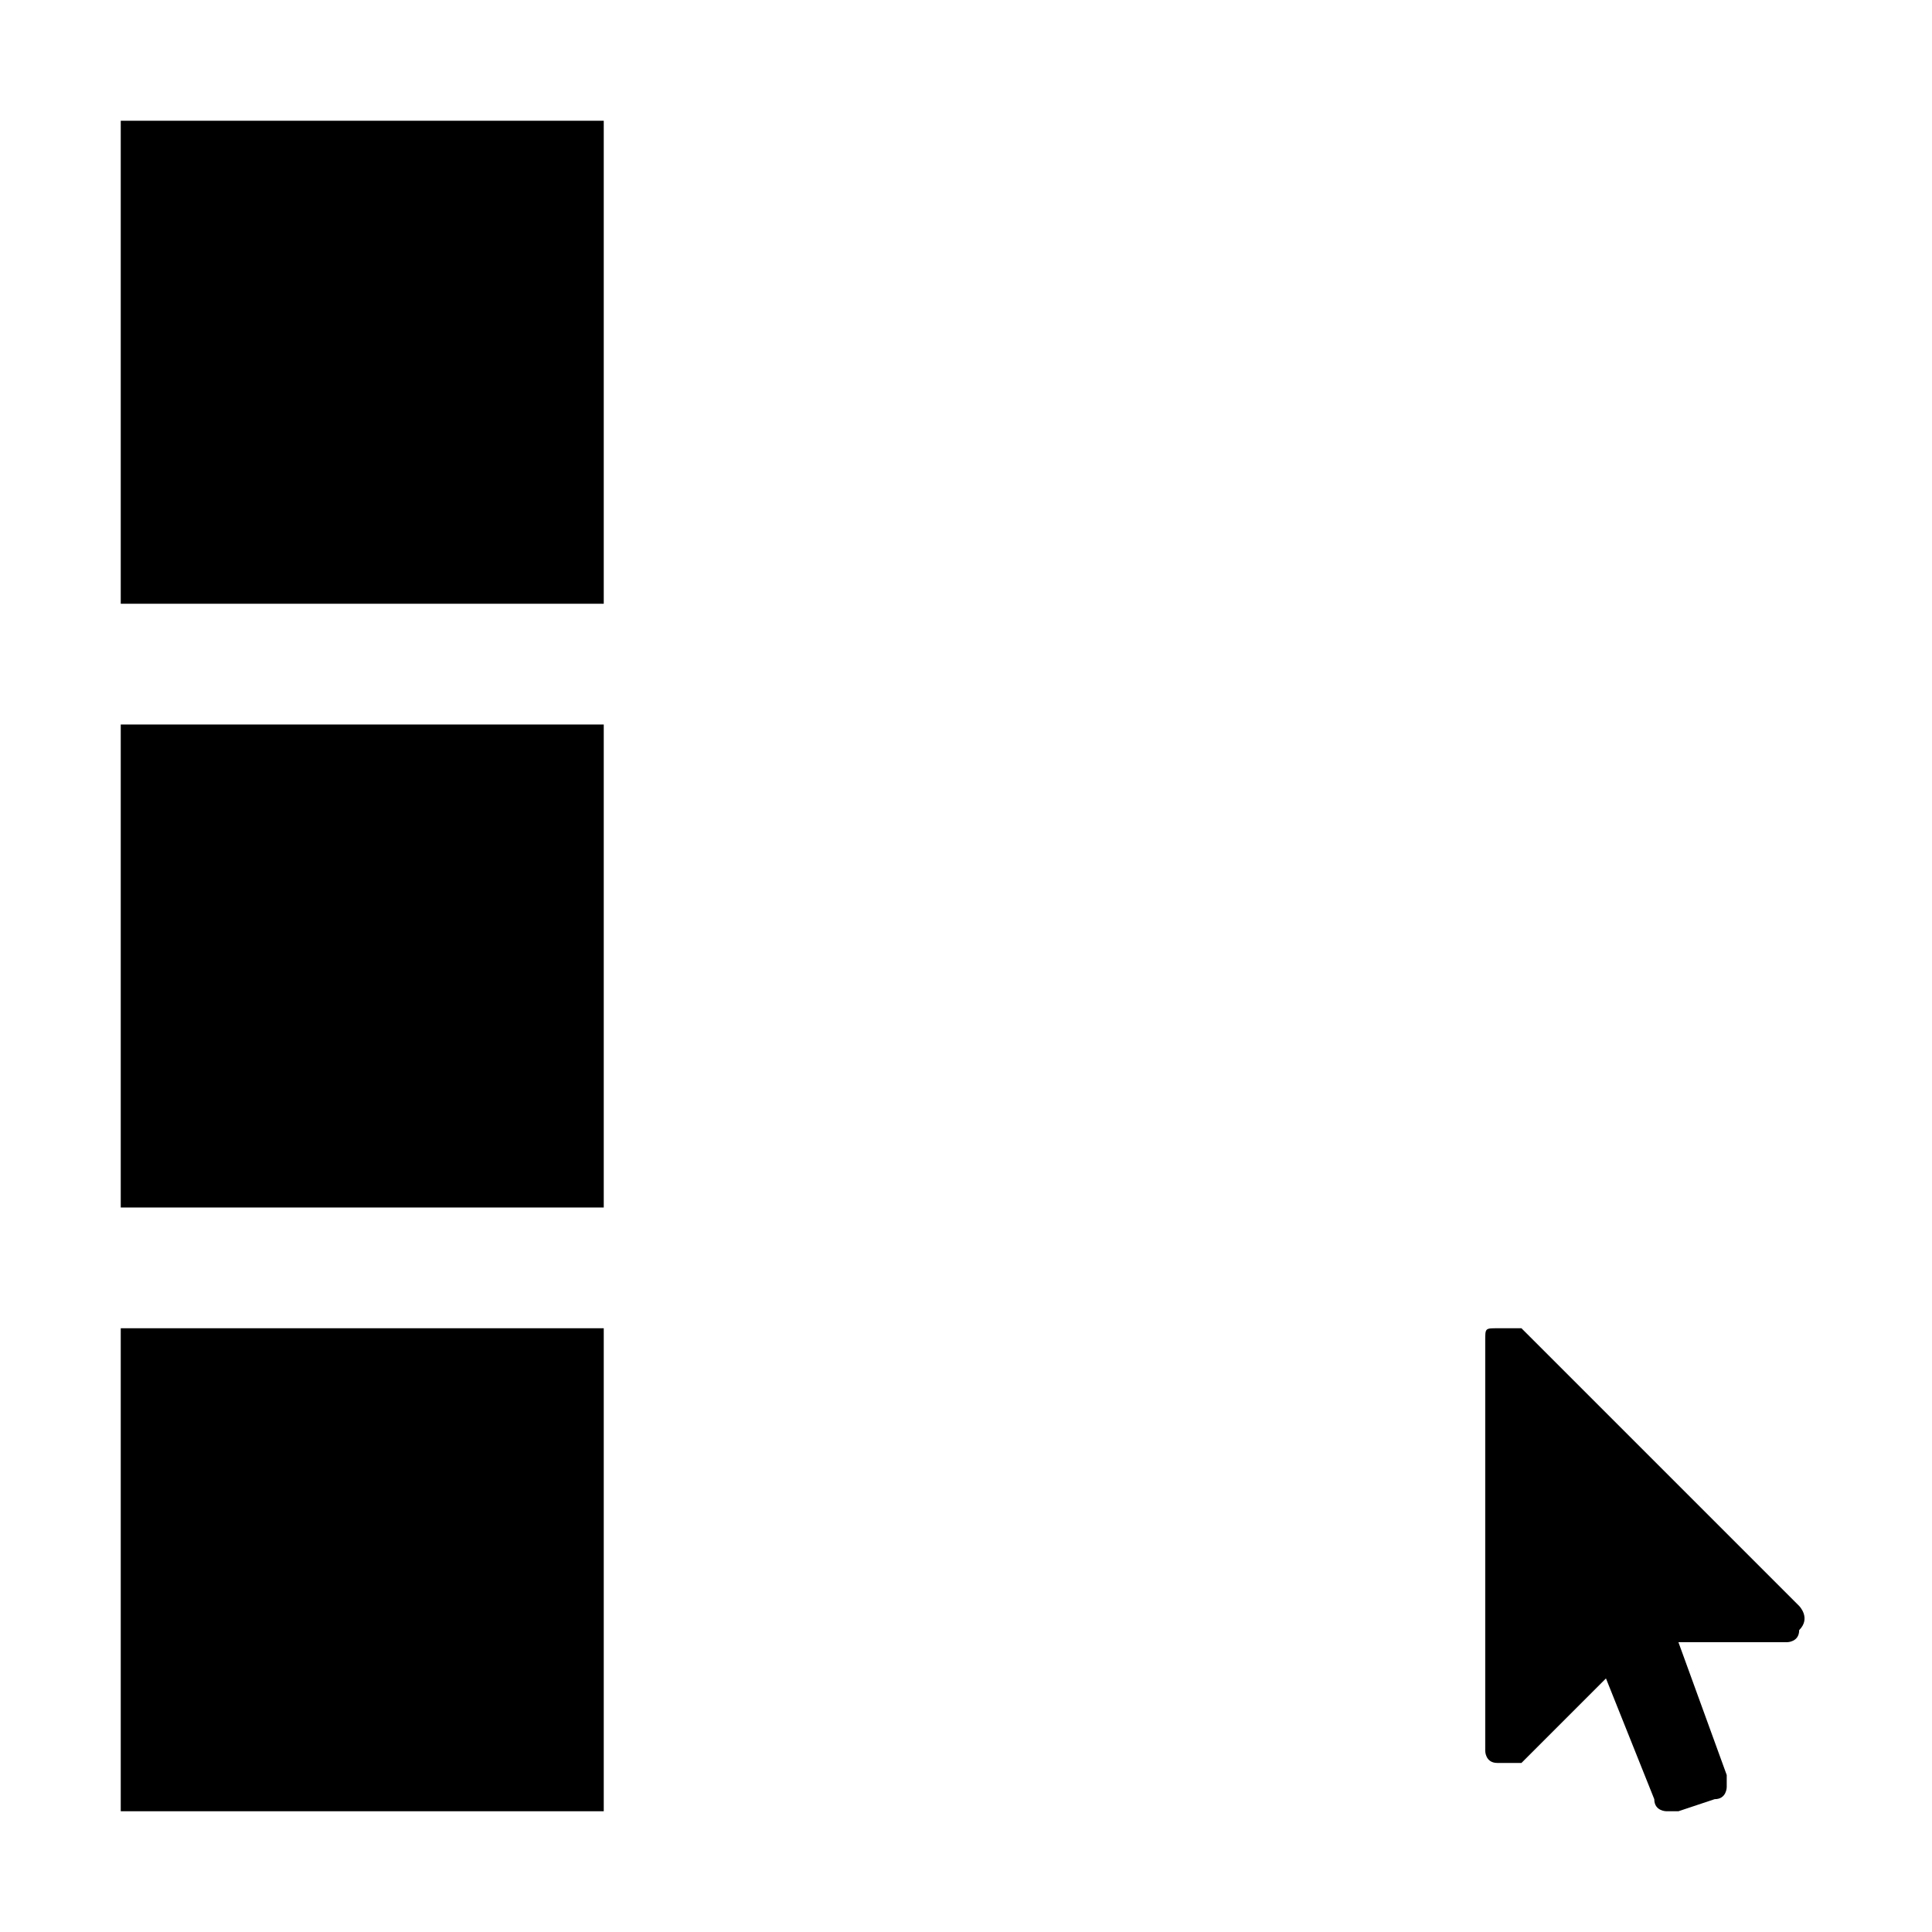
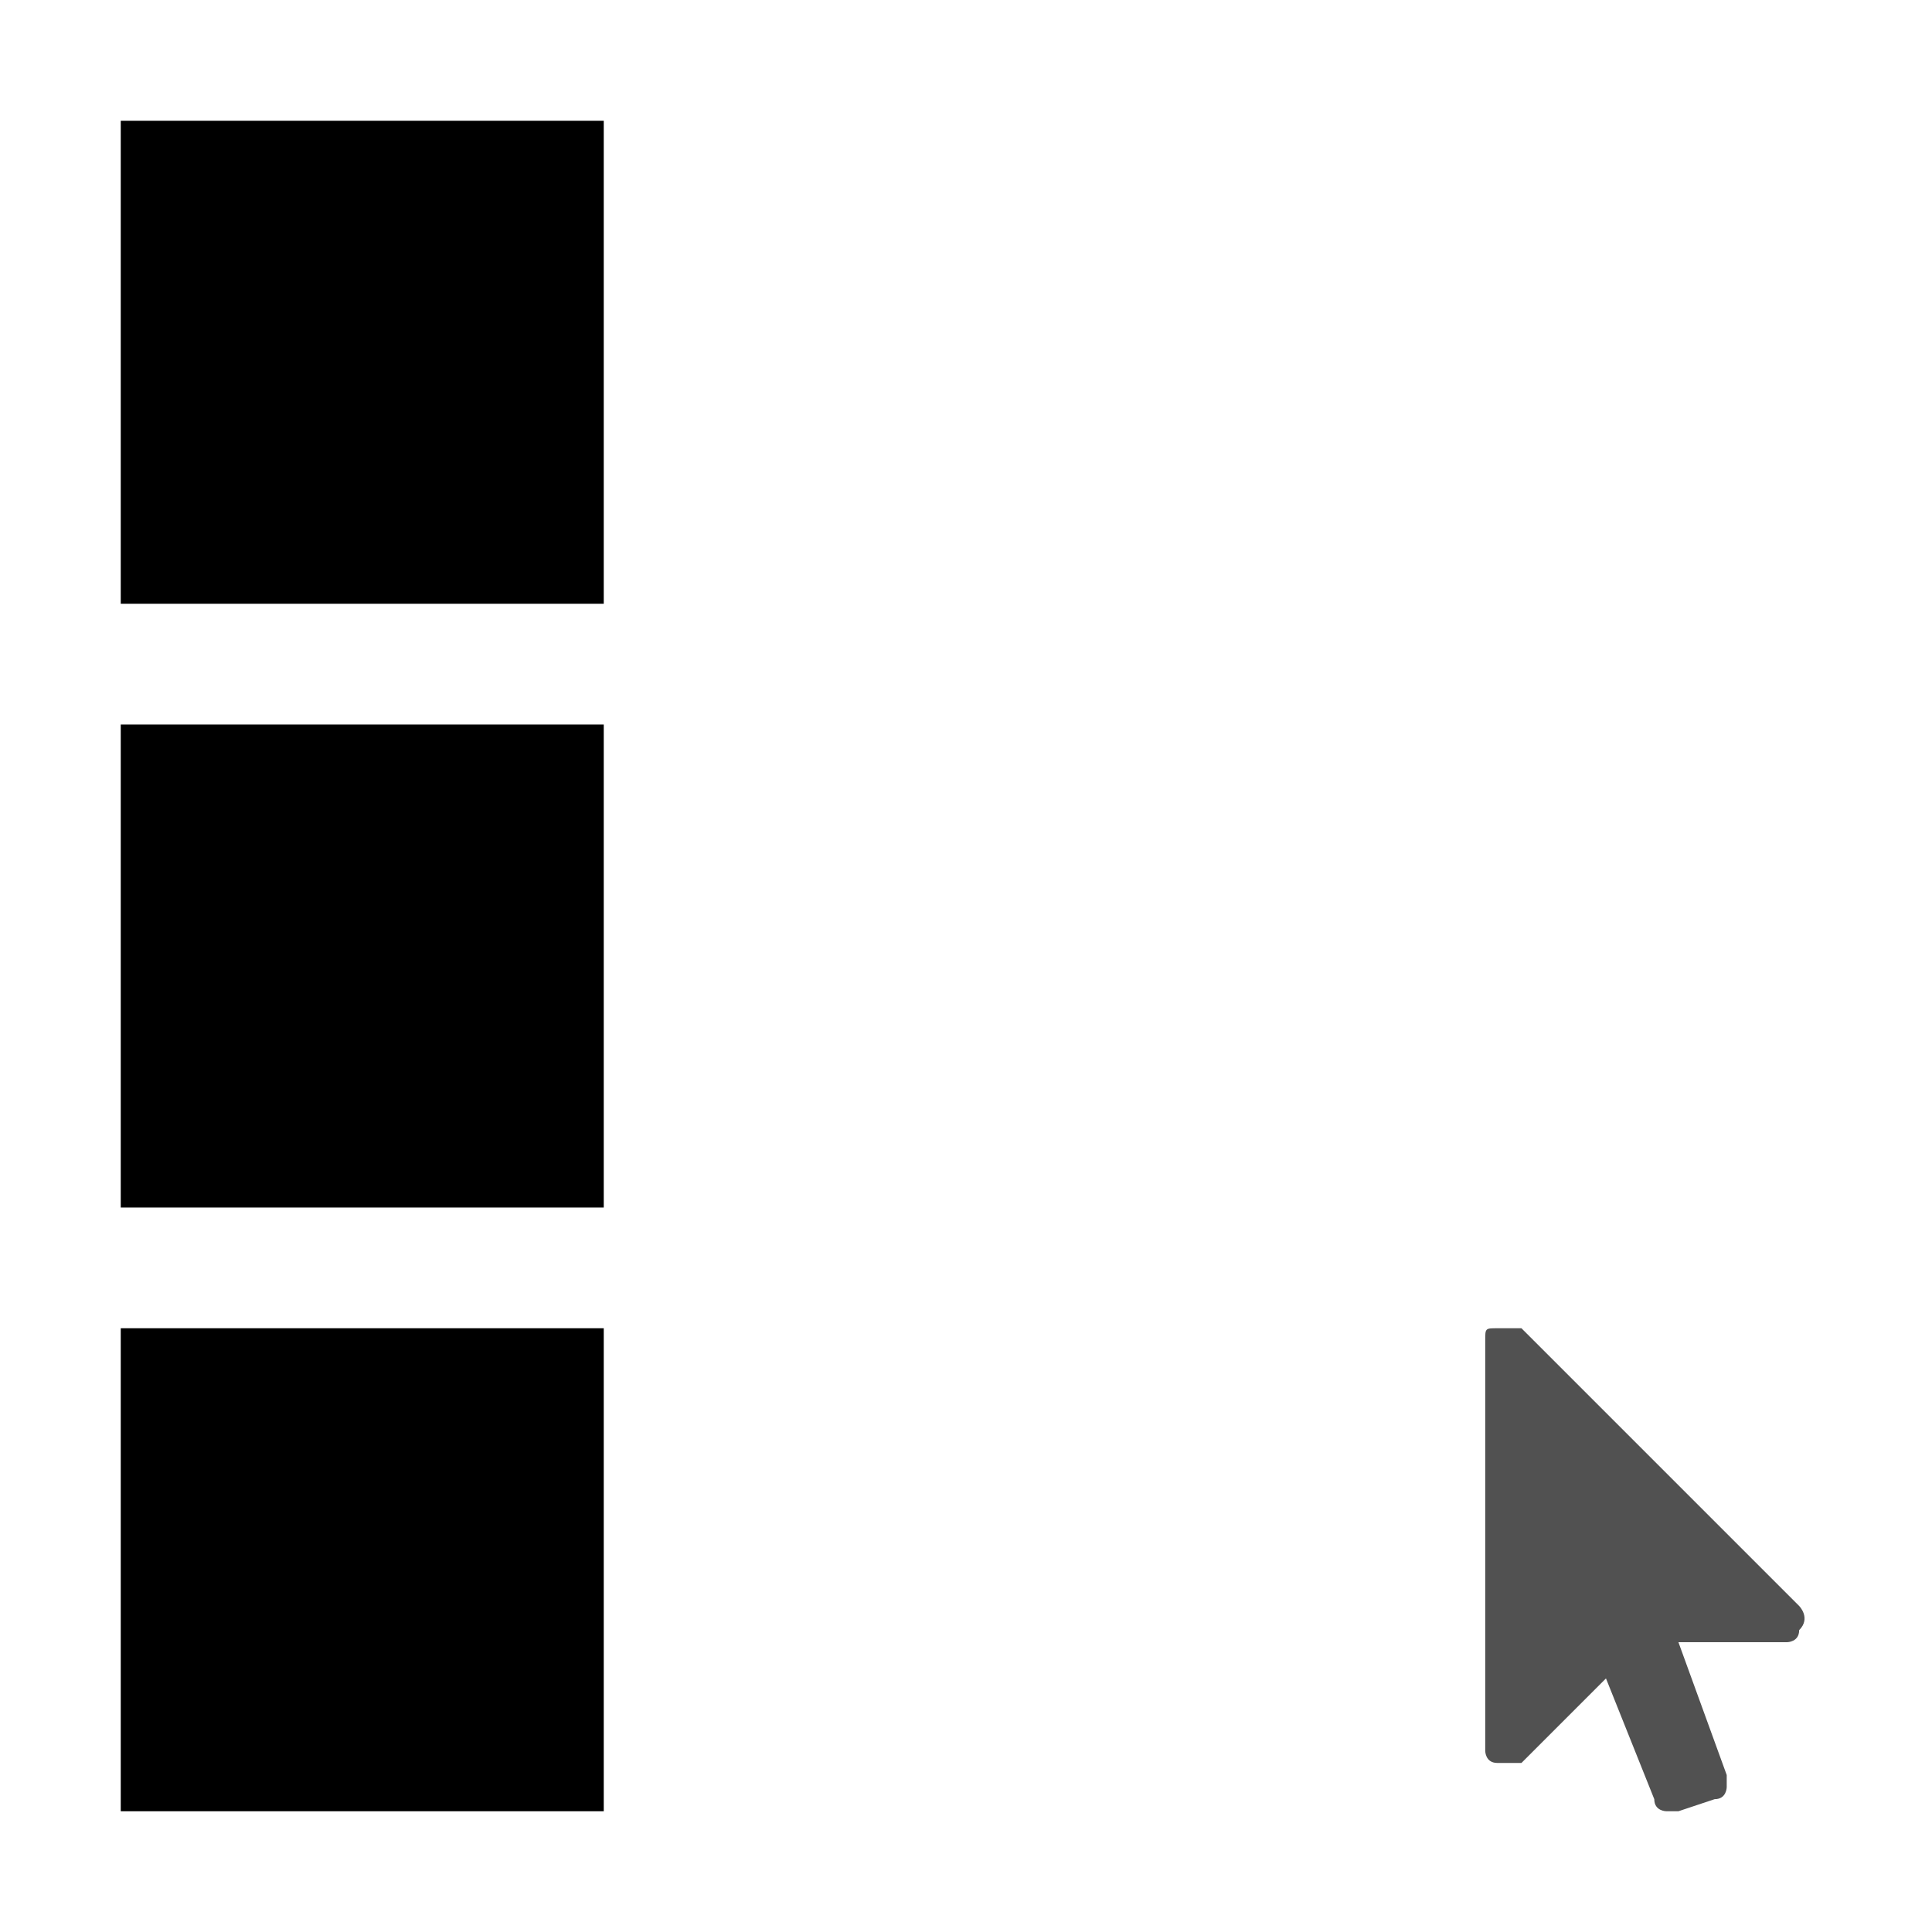
<svg xmlns="http://www.w3.org/2000/svg" version="1.1" x="0px" y="0px" viewBox="0 0 16 16" style="enable-background:new 0 0 16 16;" xml:space="preserve">
  <style type="text/css">
	.st0{display:none;}
	.st1{display:inline;}
</style>
  <g id="图层_1_x5F_复制2_x5F_2" class="st0">
-     <path class="st1" d="M15,1v4h-4V1H15z M10,1v4H6V1H10z M5,1v4H1V1H5z" />
-     <path class="st1" d="M15,6v4h-4V6H15z M10,6v4H6V6H10z M5,6v4H1V6H5z M10,11v4H6v-4H10z M5,11v4H1v-4H5z" />
-     <path class="st1" d="M14.9,13.3c0,0,0.1,0.1,0,0.2c0,0.1-0.1,0.1-0.1,0.1h-0.9l0.4,1.1c0,0,0,0.1,0,0.1c0,0,0,0.1-0.1,0.1L13.9,15   c0,0-0.1,0-0.1,0c0,0-0.1,0-0.1-0.1l-0.4-1l-0.7,0.7c0,0-0.1,0-0.1,0c0,0,0,0-0.1,0c-0.1,0-0.1-0.1-0.1-0.1v-3.4   c0-0.1,0-0.1,0.1-0.1c0,0,0,0,0.1,0c0,0,0.1,0,0.1,0C12.6,11,14.9,13.3,14.9,13.3z" />
+     <path class="st1" d="M15,1v4h-4V1H15z M10,1v4H6V1H10z M5,1v4H1V1H5z" fill="#515151" />
+     <path class="st1" d="M15,6v4h-4V6H15z M10,6v4H6V6H10z M5,6v4H1V6H5z M10,11v4H6v-4H10z M5,11v4H1v-4H5z" fill="#515151" />
+     <path class="st1" d="M14.9,13.3c0,0,0.1,0.1,0,0.2c0,0.1-0.1,0.1-0.1,0.1h-0.9l0.4,1.1c0,0,0,0.1,0,0.1c0,0,0,0.1-0.1,0.1L13.9,15   c0,0-0.1,0-0.1,0c0,0-0.1,0-0.1-0.1l-0.4-1l-0.7,0.7c0,0-0.1,0-0.1,0c0,0,0,0-0.1,0c-0.1,0-0.1-0.1-0.1-0.1v-3.4   c0-0.1,0-0.1,0.1-0.1c0,0,0,0,0.1,0c0,0,0.1,0,0.1,0C12.6,11,14.9,13.3,14.9,13.3z" fill="#515151" />
  </g>
  <g id="图层_1_x5F_复制_x5F_2" class="st0">
    <g class="st1">
-       <path d="M14.7,1.3v3.4h-3.4V1.3H14.7 M15,1h-4v4h4V1L15,1z" />
+       <path d="M14.7,1.3v3.4h-3.4V1.3H14.7 M15,1h-4v4h4V1L15,1z" fill="#515151" />
    </g>
    <g class="st1">
-       <path d="M9.7,1.3v3.4H6.3V1.3H9.7 M10,1H6v4h4V1L10,1z" />
+       <path d="M9.7,1.3v3.4H6.3V1.3H9.7 M10,1H6v4h4V1L10,1z" fill="#515151" />
    </g>
    <g class="st1">
-       <path d="M4.7,1.3v3.4H1.3V1.3H4.7 M5,1H1v4h4V1L5,1z" />
+       <path d="M4.7,1.3v3.4H1.3V1.3H4.7 M5,1H1v4h4V1L5,1z" fill="#515151" />
    </g>
    <g class="st1">
-       <path d="M14.7,6.3v3.4h-3.4V6.3H14.7 M15,6h-4v4h4V6L15,6z" />
+       <path d="M14.7,6.3v3.4h-3.4V6.3H14.7 M15,6h-4v4h4V6L15,6z" fill="#515151" />
    </g>
    <g class="st1">
-       <path d="M9.7,6.3v3.4H6.3V6.3H9.7 M10,6H6v4h4V6L10,6z" />
+       <path d="M9.7,6.3v3.4H6.3V6.3H9.7 M10,6H6v4h4V6L10,6z" fill="#515151" />
    </g>
    <g class="st1">
-       <path d="M4.7,6.3v3.4H1.3V6.3H4.7 M5,6H1v4h4V6L5,6z" />
+       <path d="M4.7,6.3v3.4H1.3V6.3H4.7 M5,6H1v4h4V6L5,6z" fill="#515151" />
    </g>
    <g class="st1">
-       <path d="M9.7,11.3v3.4H6.3v-3.4H9.7 M10,11H6v4h4V11L10,11z" />
+       <path d="M9.7,11.3v3.4H6.3v-3.4H9.7 M10,11H6v4h4V11L10,11z" fill="#515151" />
    </g>
    <g class="st1">
-       <path d="M4.7,11.3v3.4H1.3v-3.4H4.7 M5,11H1v4h4V11L5,11z" />
+       <path d="M4.7,11.3v3.4H1.3v-3.4H4.7 M5,11H1v4h4V11L5,11z" fill="#515151" />
    </g>
-     <path class="st1" d="M14.9,13.3c0,0,0.1,0.1,0,0.2c0,0.1-0.1,0.1-0.1,0.1h-0.9l0.4,1.1c0,0,0,0.1,0,0.1c0,0,0,0.1-0.1,0.1L13.9,15   c0,0-0.1,0-0.1,0c0,0-0.1,0-0.1-0.1l-0.4-1l-0.7,0.7c0,0-0.1,0-0.1,0c0,0,0,0-0.1,0c-0.1,0-0.1-0.1-0.1-0.1v-3.4   c0-0.1,0-0.1,0.1-0.1c0,0,0,0,0.1,0c0,0,0.1,0,0.1,0C12.6,11,14.9,13.3,14.9,13.3z" />
+     <path class="st1" d="M14.9,13.3c0,0,0.1,0.1,0,0.2c0,0.1-0.1,0.1-0.1,0.1h-0.9l0.4,1.1c0,0,0,0.1,0,0.1c0,0,0,0.1-0.1,0.1L13.9,15   c0,0-0.1,0-0.1,0c0,0-0.1,0-0.1-0.1l-0.4-1l-0.7,0.7c0,0-0.1,0-0.1,0c0,0,0,0-0.1,0c-0.1,0-0.1-0.1-0.1-0.1v-3.4   c0-0.1,0-0.1,0.1-0.1c0,0,0,0,0.1,0c0,0,0.1,0,0.1,0C12.6,11,14.9,13.3,14.9,13.3z" fill="#515151" />
  </g>
  <g id="图层_1" class="st0">
-     <path class="st1" d="M15,1v4h-4V1H15z M10,1v4H6V1H10z M5,1v4H1V1H5z" />
-     <path class="st1" d="M14.9,13.3c0,0,0.1,0.1,0,0.2c0,0.1-0.1,0.1-0.1,0.1h-0.9l0.4,1.1c0,0,0,0.1,0,0.1c0,0,0,0.1-0.1,0.1L13.9,15   c0,0-0.1,0-0.1,0c0,0-0.1,0-0.1-0.1l-0.4-1l-0.7,0.7c0,0-0.1,0-0.1,0c0,0,0,0-0.1,0c-0.1,0-0.1-0.1-0.1-0.1v-3.4   c0-0.1,0-0.1,0.1-0.1c0,0,0,0,0.1,0c0,0,0.1,0,0.1,0C12.6,11,14.9,13.3,14.9,13.3z" />
+     <path class="st1" d="M15,1v4h-4V1H15z M10,1v4H6V1H10z M5,1v4H1V1H5z" fill="#515151" />
+     <path class="st1" d="M14.9,13.3c0,0,0.1,0.1,0,0.2c0,0.1-0.1,0.1-0.1,0.1h-0.9l0.4,1.1c0,0,0,0.1,0,0.1c0,0,0,0.1-0.1,0.1L13.9,15   c0,0-0.1,0-0.1,0c0,0-0.1,0-0.1-0.1l-0.4-1l-0.7,0.7c0,0-0.1,0-0.1,0c0,0,0,0-0.1,0c-0.1,0-0.1-0.1-0.1-0.1v-3.4   c0-0.1,0-0.1,0.1-0.1c0,0,0,0,0.1,0c0,0,0.1,0,0.1,0C12.6,11,14.9,13.3,14.9,13.3z" fill="#515151" />
  </g>
  <g id="图层_1_x5F_复制">
    <rect x="1" y="1" width="4" height="4" />
    <rect x="1" y="6" width="4" height="4" />
    <rect x="1" y="11" width="4" height="4" />
-     <path d="M14.9,13.3c0,0,0.1,0.1,0,0.2c0,0.1-0.1,0.1-0.1,0.1h-0.9l0.4,1.1c0,0,0,0.1,0,0.1c0,0,0,0.1-0.1,0.1L13.9,15   c0,0-0.1,0-0.1,0c0,0-0.1,0-0.1-0.1l-0.4-1l-0.7,0.7c0,0-0.1,0-0.1,0c0,0,0,0-0.1,0c-0.1,0-0.1-0.1-0.1-0.1v-3.4   c0-0.1,0-0.1,0.1-0.1c0,0,0,0,0.1,0c0,0,0.1,0,0.1,0C12.6,11,14.9,13.3,14.9,13.3z" />
+     <path d="M14.9,13.3c0,0,0.1,0.1,0,0.2c0,0.1-0.1,0.1-0.1,0.1h-0.9l0.4,1.1c0,0,0,0.1,0,0.1c0,0,0,0.1-0.1,0.1L13.9,15   c0,0-0.1,0-0.1,0c0,0-0.1,0-0.1-0.1l-0.4-1l-0.7,0.7c0,0-0.1,0-0.1,0c0,0,0,0-0.1,0c-0.1,0-0.1-0.1-0.1-0.1v-3.4   c0-0.1,0-0.1,0.1-0.1c0,0,0,0,0.1,0c0,0,0.1,0,0.1,0C12.6,11,14.9,13.3,14.9,13.3z" fill="#515151" />
  </g>
</svg>
